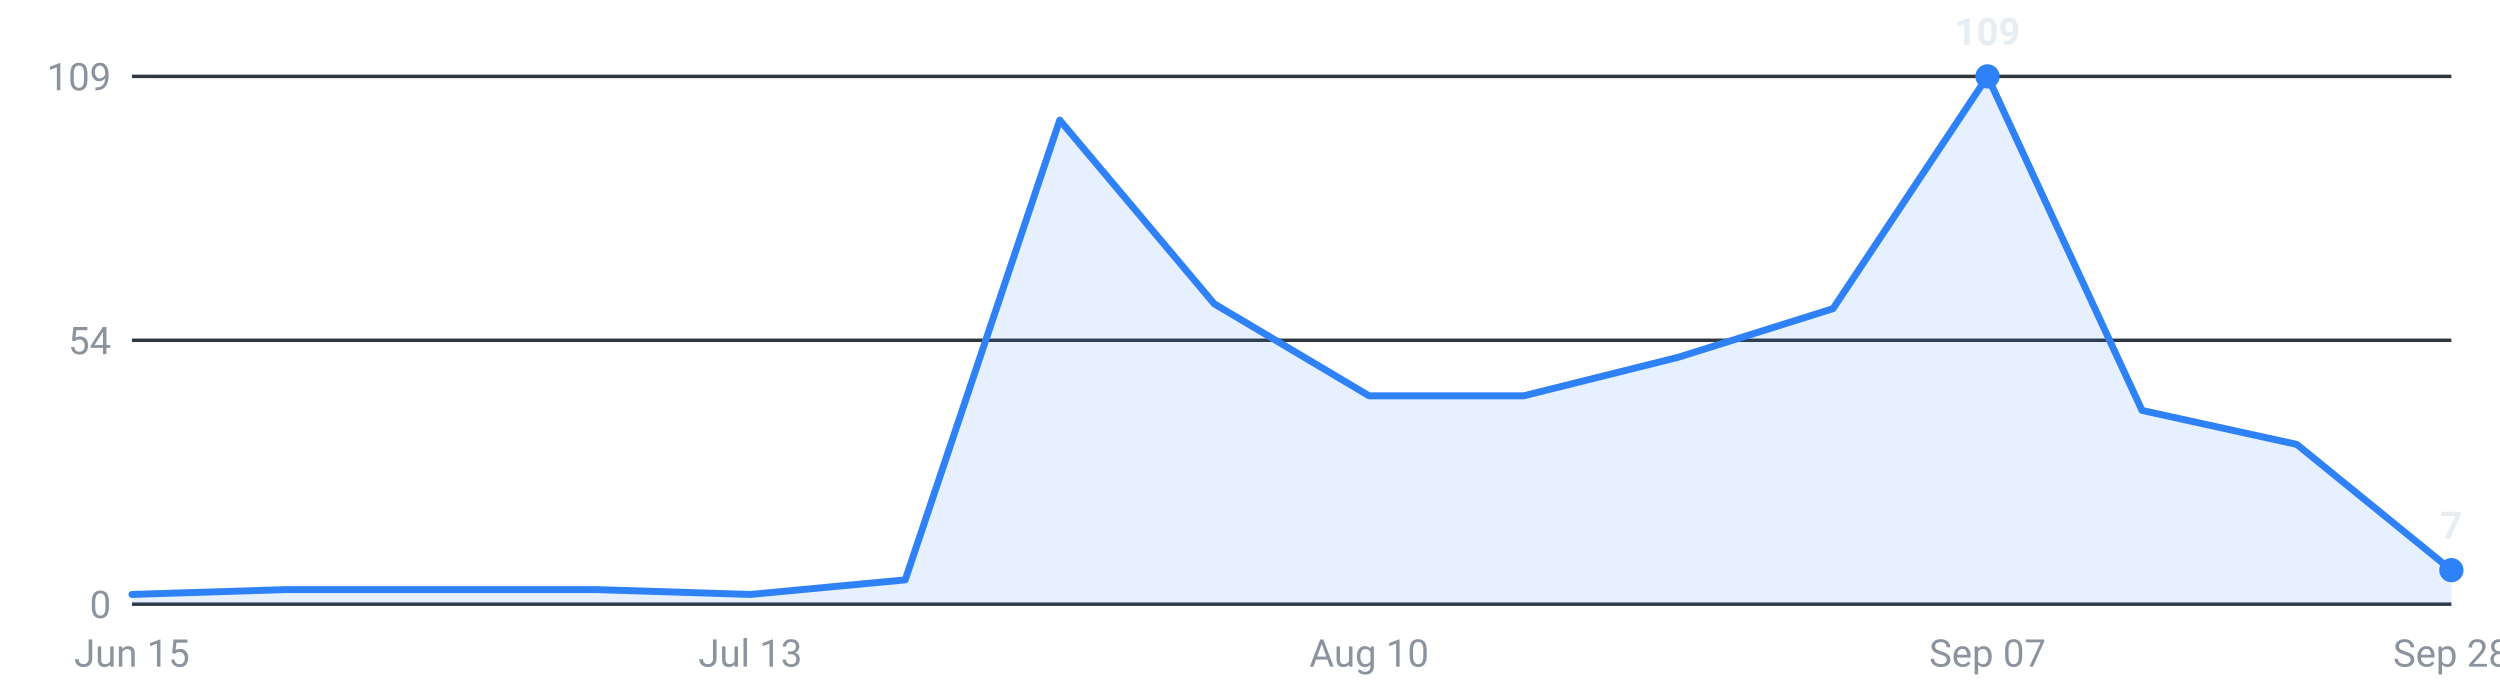
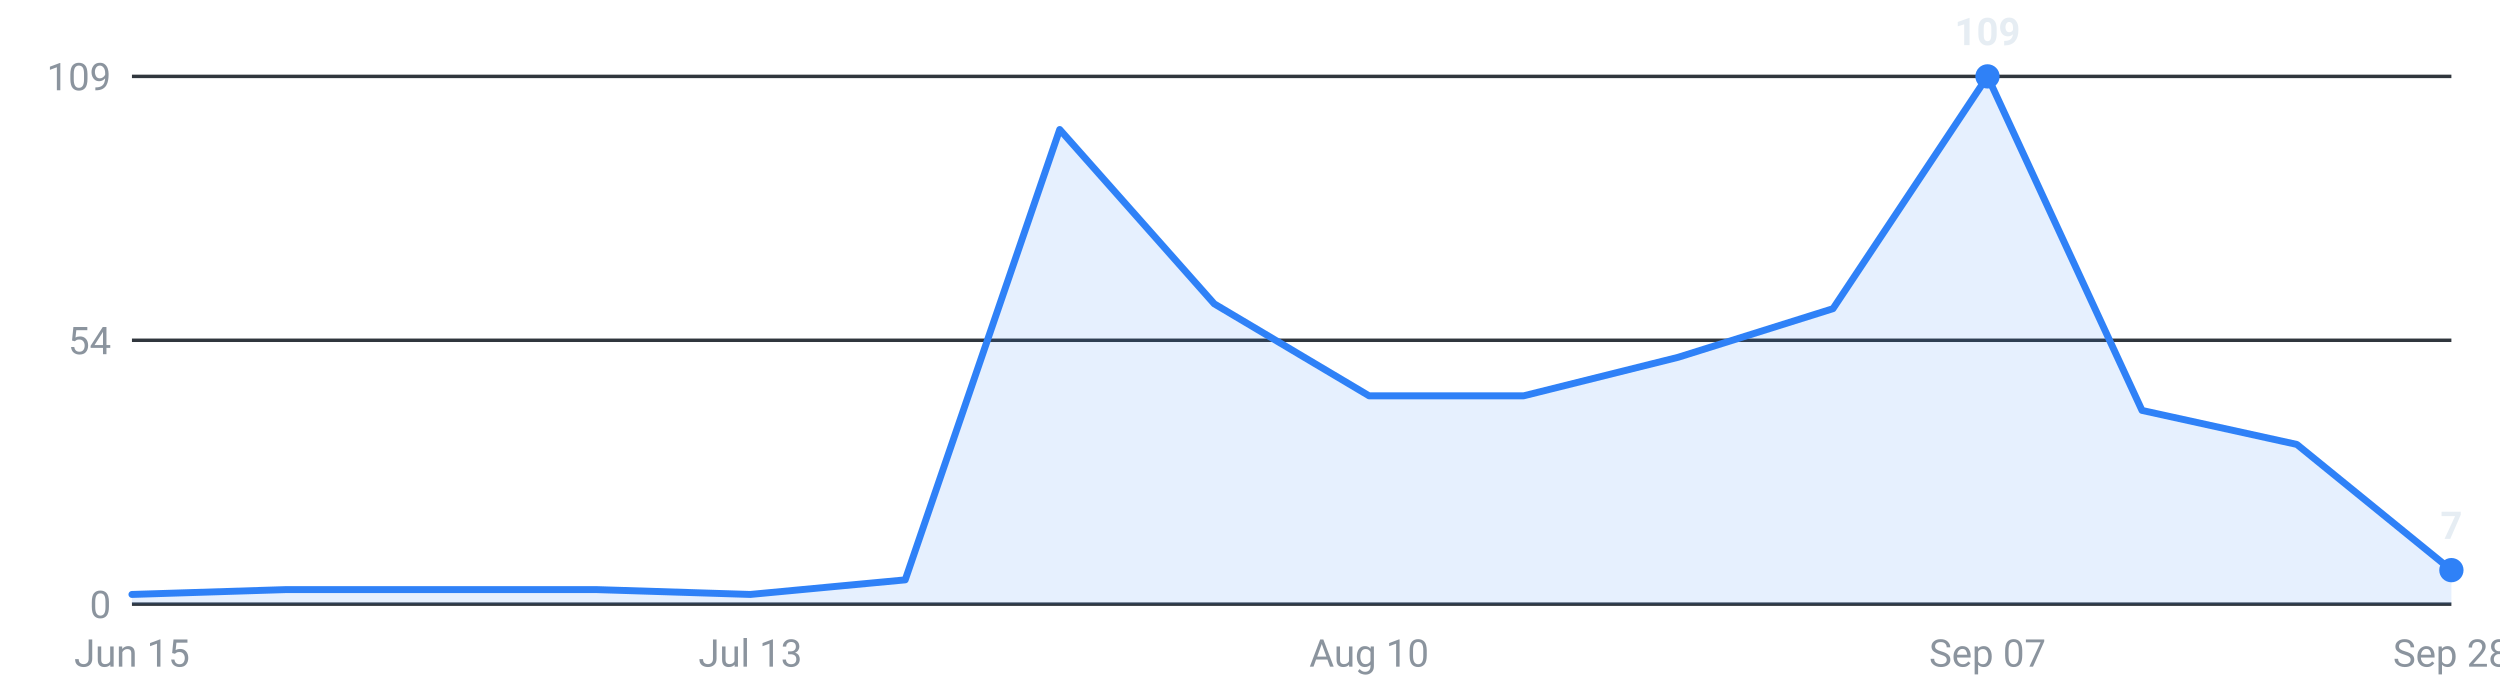
<svg xmlns="http://www.w3.org/2000/svg" viewBox="0 0 720 200" width="720" height="200" role="img" aria-label="Internships posted per week, last 16 weeks">
  <g font-family="-apple-system,Segoe UI,Roboto,sans-serif" font-size="11">
    <line x1="38" y1="174.0" x2="706" y2="174.0" stroke="#30363d" stroke-width="1" />
    <text x="32" y="178.0" text-anchor="end" fill="#8b949e">0</text>
    <line x1="38" y1="98.0" x2="706" y2="98.0" stroke="#30363d" stroke-width="1" />
    <text x="32" y="102.0" text-anchor="end" fill="#8b949e">54</text>
    <line x1="38" y1="22.0" x2="706" y2="22.0" stroke="#30363d" stroke-width="1" />
    <text x="32" y="26.0" text-anchor="end" fill="#8b949e">109</text>
-     <path d="M38.0,174 L38.0,171.2 L82.5,169.8 L127.1,169.8 L171.6,169.8 L216.1,171.2 L260.7,167.0 L305.2,34.6 L349.7,87.5 L394.3,114.0 L438.8,114.0 L483.3,102.9 L527.9,88.9 L572.4,22.0 L616.9,118.2 L661.5,128.0 L706.0,164.2 L706.0,174 Z" fill="#2f81f7" fill-opacity="0.12" />
-     <polyline points="38.0,171.2 82.5,169.8 127.1,169.8 171.6,169.8 216.1,171.2 260.7,167.0 305.2,34.6 349.7,87.5 394.3,114.0 438.8,114.0 483.3,102.9 527.9,88.9 572.4,22.0 616.9,118.2 661.5,128.0 706.0,164.2" fill="none" stroke="#2f81f7" stroke-width="2" stroke-linejoin="round" stroke-linecap="round" />
+     <path d="M38.0,174 L38.0,171.2 L82.5,169.8 L127.1,169.8 L171.6,169.8 L216.1,171.2 L260.7,167.0 L305.2,37.3 L349.7,87.5 L394.3,114.0 L438.8,114.0 L483.3,102.9 L527.9,88.9 L572.4,22.0 L616.9,118.2 L661.5,128.0 L706.0,164.2 L706.0,174 Z" fill="#2f81f7" fill-opacity="0.12" />
+     <polyline points="38.0,171.2 82.5,169.8 127.1,169.8 171.6,169.8 216.1,171.2 260.7,167.0 305.2,37.3 349.7,87.5 394.3,114.0 438.8,114.0 483.3,102.9 527.9,88.9 572.4,22.0 616.9,118.2 661.5,128.0 706.0,164.2" fill="none" stroke="#2f81f7" stroke-width="2" stroke-linejoin="round" stroke-linecap="round" />
    <circle cx="572.4" cy="22.0" r="3.5" fill="#2f81f7" />
    <text x="572.4" y="13.0" text-anchor="middle" fill="#e6edf3" font-weight="600">109</text>
    <circle cx="706.0" cy="164.2" r="3.5" fill="#2f81f7" />
    <text x="706.0" y="155.2" text-anchor="middle" fill="#e6edf3" font-weight="600">7</text>
    <text x="38.0" y="192" text-anchor="middle" fill="#8b949e">Jun 15</text>
    <text x="216.1" y="192" text-anchor="middle" fill="#8b949e">Jul 13</text>
    <text x="394.3" y="192" text-anchor="middle" fill="#8b949e">Aug 10</text>
    <text x="572.4" y="192" text-anchor="middle" fill="#8b949e">Sep 07</text>
    <text x="706.0" y="192" text-anchor="middle" fill="#8b949e">Sep 28</text>
  </g>
</svg>
